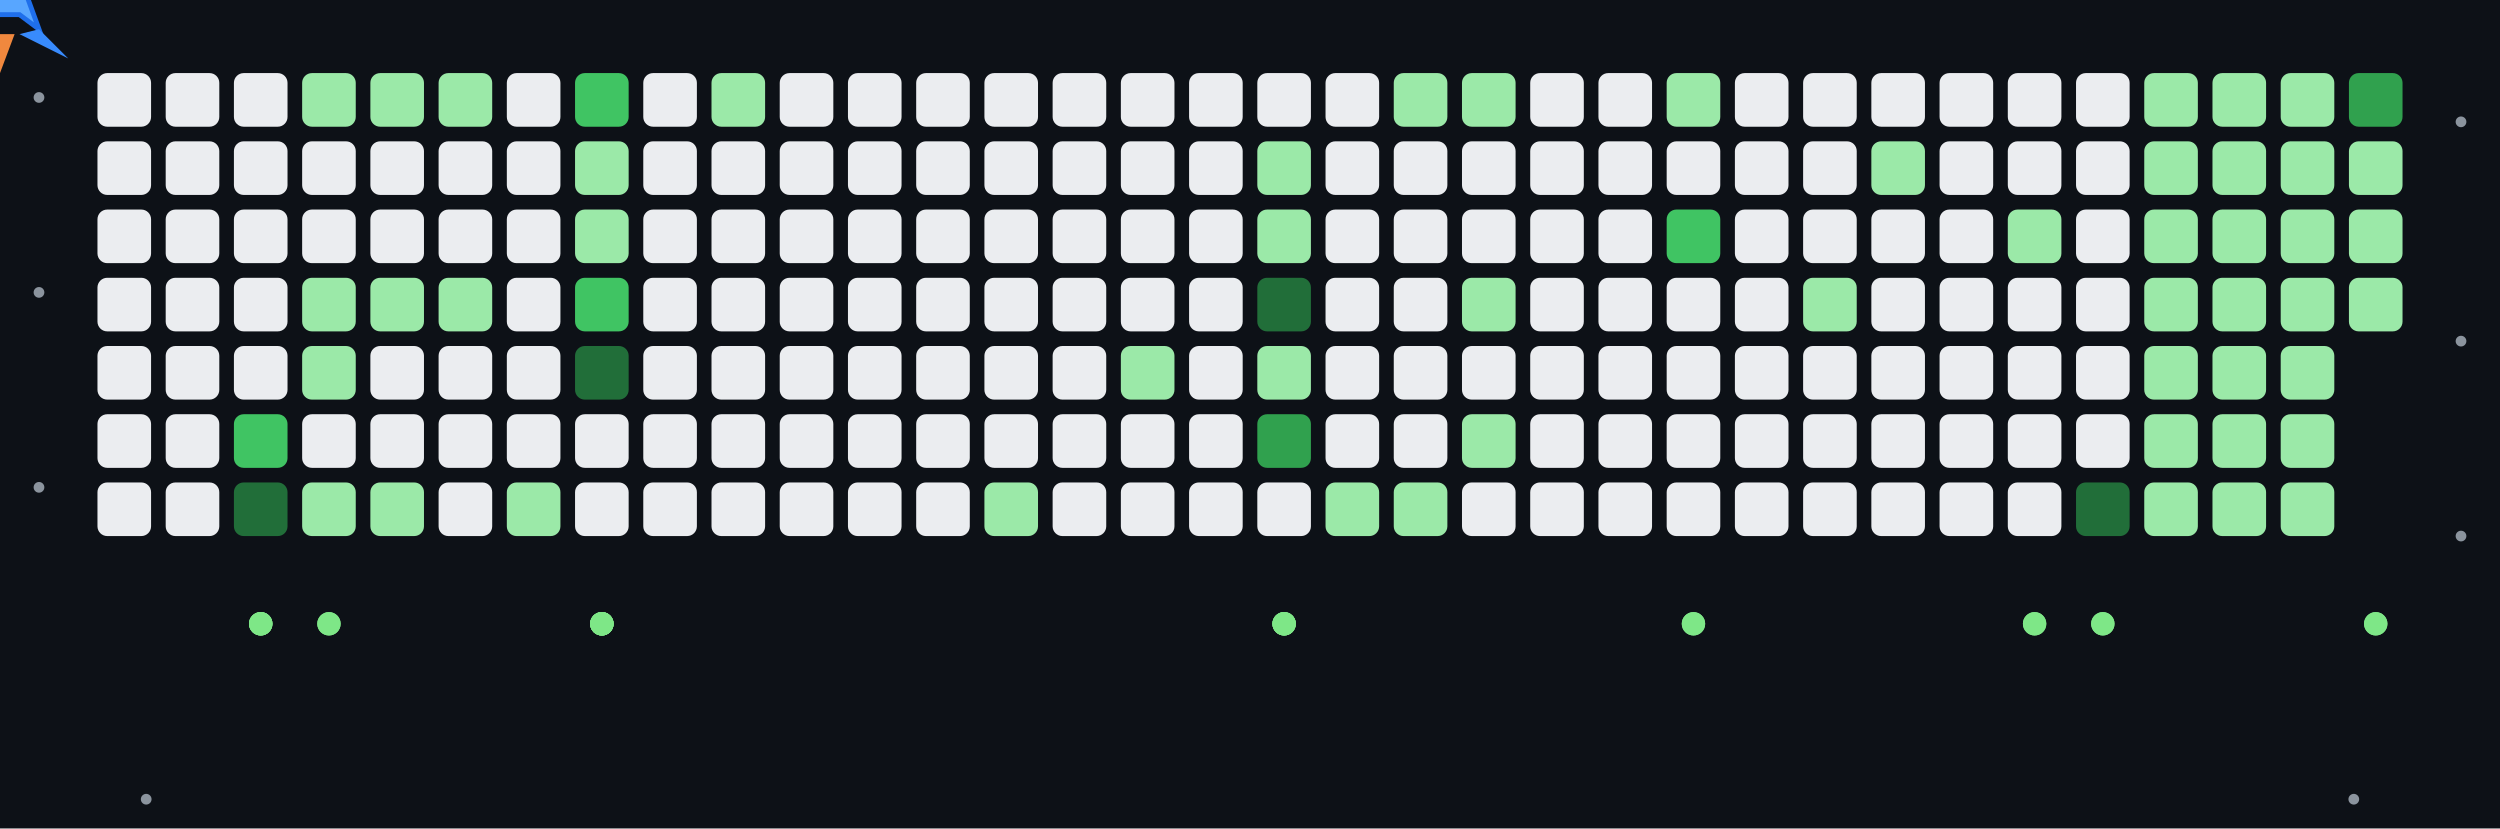
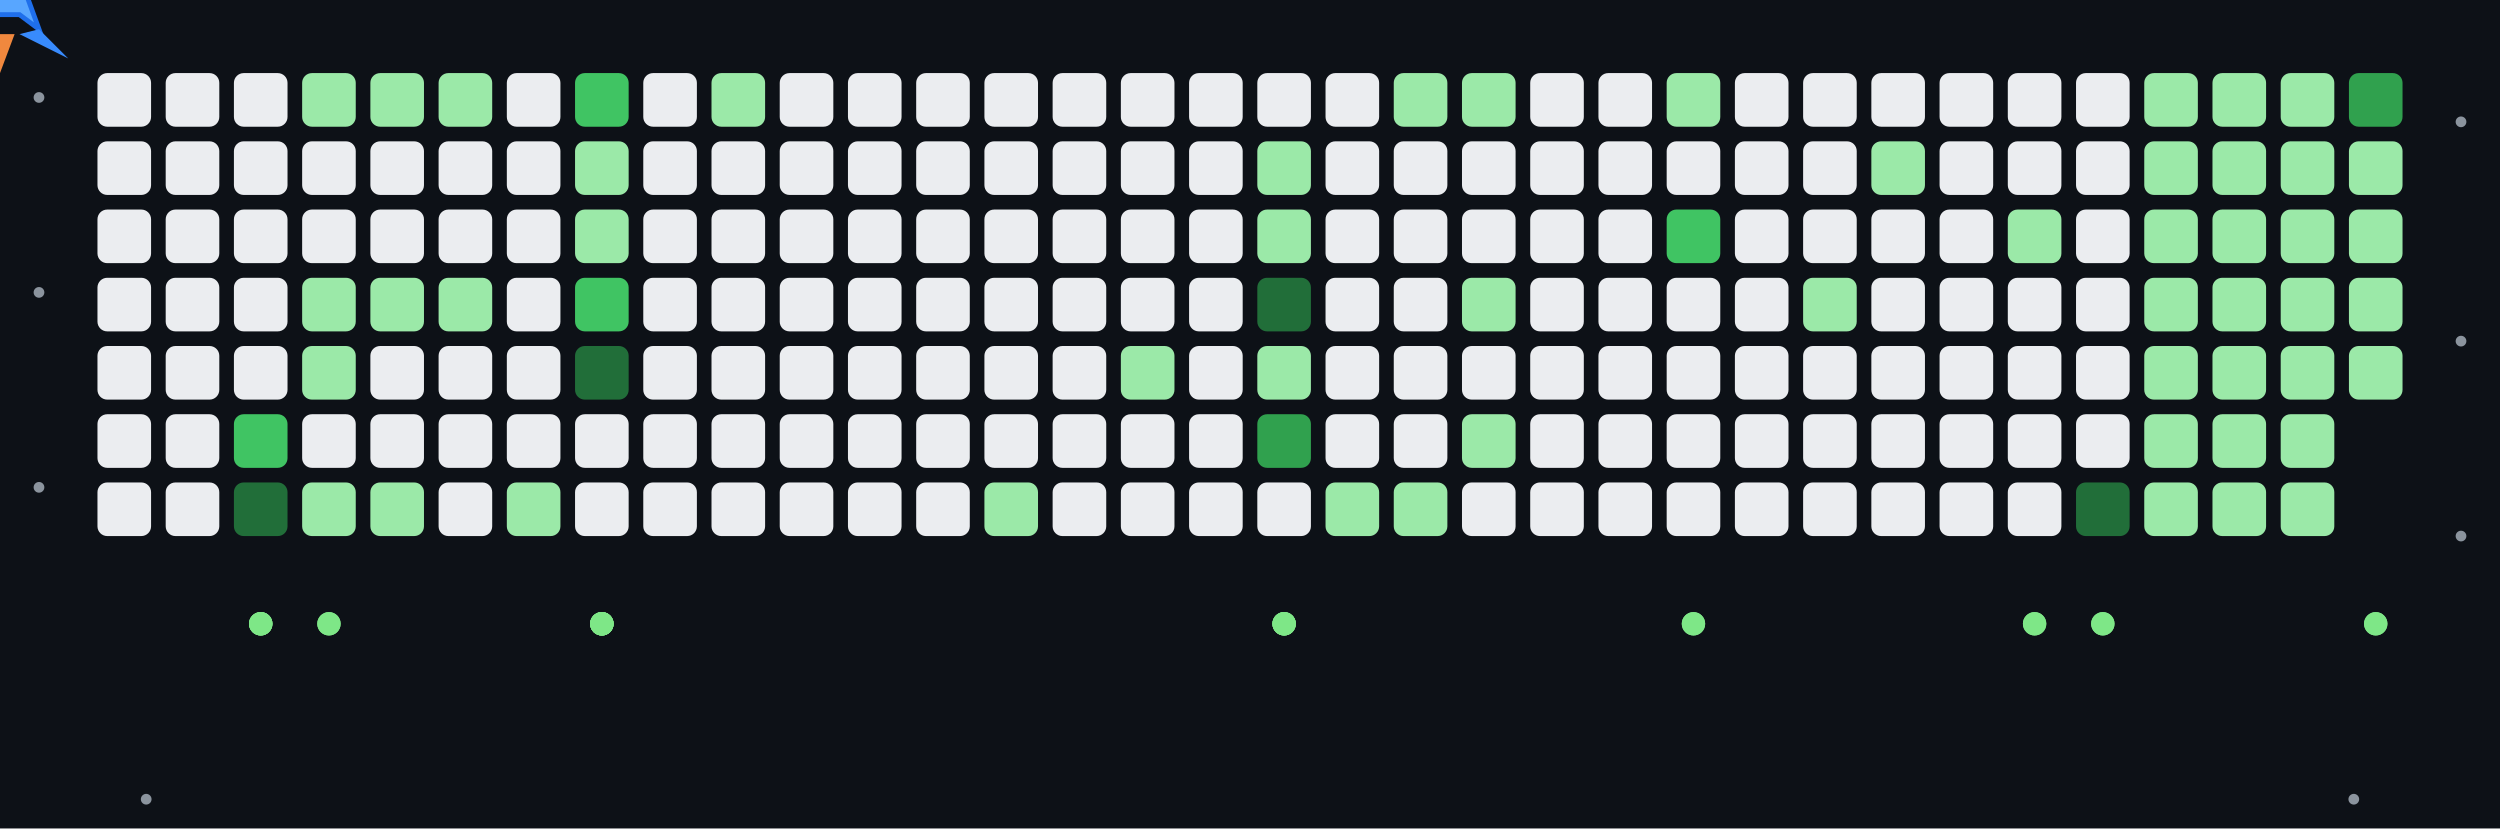
<svg xmlns="http://www.w3.org/2000/svg" viewBox="0 0 513 170">
  <rect x="0" y="0" width="513" height="170" fill="#0d1117" />
  <circle cx="8" cy="20" r="1.1" fill="#8b949e">
    <animate attributeName="opacity" values="0.2;1;0.2" dur="1.2s" repeatCount="indefinite" />
  </circle>
  <circle cx="8" cy="60" r="1.1" fill="#8b949e">
    <animate attributeName="opacity" values="0.2;1;0.2" dur="1.6s" repeatCount="indefinite" />
  </circle>
  <circle cx="8" cy="100" r="1.1" fill="#8b949e">
    <animate attributeName="opacity" values="0.2;1;0.2" dur="2s" repeatCount="indefinite" />
  </circle>
  <circle cx="505" cy="25" r="1.1" fill="#8b949e">
    <animate attributeName="opacity" values="0.2;1;0.2" dur="1.2s" repeatCount="indefinite" />
  </circle>
  <circle cx="505" cy="70" r="1.1" fill="#8b949e">
    <animate attributeName="opacity" values="0.2;1;0.2" dur="1.6s" repeatCount="indefinite" />
  </circle>
  <circle cx="505" cy="110" r="1.1" fill="#8b949e">
    <animate attributeName="opacity" values="0.2;1;0.2" dur="2s" repeatCount="indefinite" />
  </circle>
  <circle cx="30" cy="164" r="1.1" fill="#8b949e">
    <animate attributeName="opacity" values="0.2;1;0.2" dur="1.2s" repeatCount="indefinite" />
  </circle>
  <circle cx="483" cy="164" r="1.1" fill="#8b949e">
    <animate attributeName="opacity" values="0.2;1;0.2" dur="1.6s" repeatCount="indefinite" />
  </circle>
  <g id="grid">
    <rect x="20.00" y="15.00" width="11" height="11" rx="2" ry="2" fill="#ebedf0" />
    <rect x="20.00" y="29.00" width="11" height="11" rx="2" ry="2" fill="#ebedf0" />
    <rect x="20.00" y="43.00" width="11" height="11" rx="2" ry="2" fill="#ebedf0" />
    <rect x="20.00" y="57.00" width="11" height="11" rx="2" ry="2" fill="#ebedf0" />
    <rect x="20.00" y="71.00" width="11" height="11" rx="2" ry="2" fill="#ebedf0" />
    <rect x="20.00" y="85.00" width="11" height="11" rx="2" ry="2" fill="#ebedf0" />
    <rect x="20.00" y="99.00" width="11" height="11" rx="2" ry="2" fill="#ebedf0" />
    <rect x="34.00" y="15.00" width="11" height="11" rx="2" ry="2" fill="#ebedf0" />
    <rect x="34.00" y="29.00" width="11" height="11" rx="2" ry="2" fill="#ebedf0" />
    <rect x="34.00" y="43.00" width="11" height="11" rx="2" ry="2" fill="#ebedf0" />
    <rect x="34.00" y="57.00" width="11" height="11" rx="2" ry="2" fill="#ebedf0" />
    <rect x="34.00" y="71.00" width="11" height="11" rx="2" ry="2" fill="#ebedf0" />
    <rect x="34.00" y="85.00" width="11" height="11" rx="2" ry="2" fill="#ebedf0" />
    <rect x="34.00" y="99.00" width="11" height="11" rx="2" ry="2" fill="#ebedf0" />
    <rect x="48.00" y="15.00" width="11" height="11" rx="2" ry="2" fill="#ebedf0" />
    <rect x="48.00" y="29.00" width="11" height="11" rx="2" ry="2" fill="#ebedf0" />
    <rect x="48.00" y="43.00" width="11" height="11" rx="2" ry="2" fill="#ebedf0" />
    <rect x="48.00" y="57.00" width="11" height="11" rx="2" ry="2" fill="#ebedf0" />
    <rect x="48.00" y="71.00" width="11" height="11" rx="2" ry="2" fill="#ebedf0" />
    <rect x="48.00" y="85.00" width="11" height="11" rx="2" ry="2" fill="#40c463">
      <animate attributeName="fill" dur="20s" repeatCount="indefinite" keyTimes="0;0.048;0.054;0.952;0.958;1" values="#40c463;#40c463;#39d353;#40c463;#39d353;#40c463" />
    </rect>
    <rect x="48.00" y="99.00" width="11" height="11" rx="2" ry="2" fill="#216e39">
      <animate attributeName="fill" dur="20s" repeatCount="indefinite" keyTimes="0;0.048;0.054;0.952;0.958;1" values="#216e39;#216e39;#39d353;#216e39;#39d353;#216e39" />
    </rect>
    <rect x="62.00" y="15.00" width="11" height="11" rx="2" ry="2" fill="#9be9a8" />
    <rect x="62.00" y="29.00" width="11" height="11" rx="2" ry="2" fill="#ebedf0" />
    <rect x="62.00" y="43.00" width="11" height="11" rx="2" ry="2" fill="#ebedf0" />
    <rect x="62.00" y="57.00" width="11" height="11" rx="2" ry="2" fill="#9be9a8">
      <animate attributeName="fill" dur="20s" repeatCount="indefinite" keyTimes="0;0.062;0.068;0.938;0.944;1" values="#9be9a8;#9be9a8;#39d353;#9be9a8;#39d353;#9be9a8" />
    </rect>
    <rect x="62.00" y="71.00" width="11" height="11" rx="2" ry="2" fill="#9be9a8" />
    <rect x="62.00" y="85.00" width="11" height="11" rx="2" ry="2" fill="#ebedf0" />
    <rect x="62.00" y="99.00" width="11" height="11" rx="2" ry="2" fill="#9be9a8" />
    <rect x="76.00" y="15.00" width="11" height="11" rx="2" ry="2" fill="#9be9a8" />
    <rect x="76.00" y="29.00" width="11" height="11" rx="2" ry="2" fill="#ebedf0" />
    <rect x="76.00" y="43.00" width="11" height="11" rx="2" ry="2" fill="#ebedf0" />
    <rect x="76.00" y="57.00" width="11" height="11" rx="2" ry="2" fill="#9be9a8" />
    <rect x="76.00" y="71.00" width="11" height="11" rx="2" ry="2" fill="#ebedf0" />
    <rect x="76.00" y="85.00" width="11" height="11" rx="2" ry="2" fill="#ebedf0" />
    <rect x="76.00" y="99.00" width="11" height="11" rx="2" ry="2" fill="#9be9a8" />
    <rect x="90.00" y="15.00" width="11" height="11" rx="2" ry="2" fill="#9be9a8" />
    <rect x="90.00" y="29.00" width="11" height="11" rx="2" ry="2" fill="#ebedf0" />
    <rect x="90.00" y="43.00" width="11" height="11" rx="2" ry="2" fill="#ebedf0" />
    <rect x="90.00" y="57.00" width="11" height="11" rx="2" ry="2" fill="#9be9a8" />
    <rect x="90.00" y="71.00" width="11" height="11" rx="2" ry="2" fill="#ebedf0" />
    <rect x="90.00" y="85.00" width="11" height="11" rx="2" ry="2" fill="#ebedf0" />
    <rect x="90.00" y="99.00" width="11" height="11" rx="2" ry="2" fill="#ebedf0" />
    <rect x="104.00" y="15.00" width="11" height="11" rx="2" ry="2" fill="#ebedf0" />
    <rect x="104.00" y="29.00" width="11" height="11" rx="2" ry="2" fill="#ebedf0" />
    <rect x="104.00" y="43.00" width="11" height="11" rx="2" ry="2" fill="#ebedf0" />
    <rect x="104.00" y="57.00" width="11" height="11" rx="2" ry="2" fill="#ebedf0" />
    <rect x="104.00" y="71.00" width="11" height="11" rx="2" ry="2" fill="#ebedf0" />
    <rect x="104.00" y="85.00" width="11" height="11" rx="2" ry="2" fill="#ebedf0" />
    <rect x="104.00" y="99.00" width="11" height="11" rx="2" ry="2" fill="#9be9a8" />
    <rect x="118.00" y="15.00" width="11" height="11" rx="2" ry="2" fill="#40c463">
      <animate attributeName="fill" dur="20s" repeatCount="indefinite" keyTimes="0;0.118;0.124;0.882;0.888;1" values="#40c463;#40c463;#39d353;#40c463;#39d353;#40c463" />
    </rect>
    <rect x="118.00" y="29.00" width="11" height="11" rx="2" ry="2" fill="#9be9a8" />
    <rect x="118.00" y="43.00" width="11" height="11" rx="2" ry="2" fill="#9be9a8" />
    <rect x="118.00" y="57.00" width="11" height="11" rx="2" ry="2" fill="#40c463">
      <animate attributeName="fill" dur="20s" repeatCount="indefinite" keyTimes="0;0.118;0.124;0.882;0.888;1" values="#40c463;#40c463;#39d353;#40c463;#39d353;#40c463" />
    </rect>
    <rect x="118.00" y="71.00" width="11" height="11" rx="2" ry="2" fill="#216e39">
      <animate attributeName="fill" dur="20s" repeatCount="indefinite" keyTimes="0;0.118;0.124;0.882;0.888;1" values="#216e39;#216e39;#39d353;#216e39;#39d353;#216e39" />
    </rect>
    <rect x="118.00" y="85.00" width="11" height="11" rx="2" ry="2" fill="#ebedf0" />
    <rect x="118.00" y="99.00" width="11" height="11" rx="2" ry="2" fill="#ebedf0" />
    <rect x="132.00" y="15.00" width="11" height="11" rx="2" ry="2" fill="#ebedf0" />
    <rect x="132.00" y="29.00" width="11" height="11" rx="2" ry="2" fill="#ebedf0" />
    <rect x="132.00" y="43.00" width="11" height="11" rx="2" ry="2" fill="#ebedf0" />
    <rect x="132.00" y="57.00" width="11" height="11" rx="2" ry="2" fill="#ebedf0" />
    <rect x="132.00" y="71.00" width="11" height="11" rx="2" ry="2" fill="#ebedf0" />
    <rect x="132.00" y="85.00" width="11" height="11" rx="2" ry="2" fill="#ebedf0" />
    <rect x="132.00" y="99.00" width="11" height="11" rx="2" ry="2" fill="#ebedf0" />
    <rect x="146.00" y="15.00" width="11" height="11" rx="2" ry="2" fill="#9be9a8" />
    <rect x="146.00" y="29.00" width="11" height="11" rx="2" ry="2" fill="#ebedf0" />
    <rect x="146.00" y="43.00" width="11" height="11" rx="2" ry="2" fill="#ebedf0" />
    <rect x="146.00" y="57.00" width="11" height="11" rx="2" ry="2" fill="#ebedf0" />
    <rect x="146.00" y="71.00" width="11" height="11" rx="2" ry="2" fill="#ebedf0" />
    <rect x="146.00" y="85.00" width="11" height="11" rx="2" ry="2" fill="#ebedf0" />
    <rect x="146.00" y="99.00" width="11" height="11" rx="2" ry="2" fill="#ebedf0" />
    <rect x="160.00" y="15.00" width="11" height="11" rx="2" ry="2" fill="#ebedf0" />
    <rect x="160.00" y="29.00" width="11" height="11" rx="2" ry="2" fill="#ebedf0" />
    <rect x="160.00" y="43.00" width="11" height="11" rx="2" ry="2" fill="#ebedf0" />
    <rect x="160.00" y="57.00" width="11" height="11" rx="2" ry="2" fill="#ebedf0" />
    <rect x="160.00" y="71.00" width="11" height="11" rx="2" ry="2" fill="#ebedf0" />
    <rect x="160.00" y="85.00" width="11" height="11" rx="2" ry="2" fill="#ebedf0" />
    <rect x="160.00" y="99.00" width="11" height="11" rx="2" ry="2" fill="#ebedf0" />
    <rect x="174.00" y="15.00" width="11" height="11" rx="2" ry="2" fill="#ebedf0" />
    <rect x="174.00" y="29.00" width="11" height="11" rx="2" ry="2" fill="#ebedf0" />
    <rect x="174.00" y="43.00" width="11" height="11" rx="2" ry="2" fill="#ebedf0" />
    <rect x="174.00" y="57.00" width="11" height="11" rx="2" ry="2" fill="#ebedf0" />
    <rect x="174.00" y="71.00" width="11" height="11" rx="2" ry="2" fill="#ebedf0" />
    <rect x="174.00" y="85.00" width="11" height="11" rx="2" ry="2" fill="#ebedf0" />
    <rect x="174.00" y="99.00" width="11" height="11" rx="2" ry="2" fill="#ebedf0" />
    <rect x="188.00" y="15.00" width="11" height="11" rx="2" ry="2" fill="#ebedf0" />
    <rect x="188.00" y="29.00" width="11" height="11" rx="2" ry="2" fill="#ebedf0" />
    <rect x="188.00" y="43.00" width="11" height="11" rx="2" ry="2" fill="#ebedf0" />
    <rect x="188.00" y="57.00" width="11" height="11" rx="2" ry="2" fill="#ebedf0" />
    <rect x="188.00" y="71.00" width="11" height="11" rx="2" ry="2" fill="#ebedf0" />
    <rect x="188.00" y="85.00" width="11" height="11" rx="2" ry="2" fill="#ebedf0" />
    <rect x="188.00" y="99.00" width="11" height="11" rx="2" ry="2" fill="#ebedf0" />
    <rect x="202.00" y="15.00" width="11" height="11" rx="2" ry="2" fill="#ebedf0" />
    <rect x="202.00" y="29.00" width="11" height="11" rx="2" ry="2" fill="#ebedf0" />
    <rect x="202.00" y="43.00" width="11" height="11" rx="2" ry="2" fill="#ebedf0" />
    <rect x="202.00" y="57.00" width="11" height="11" rx="2" ry="2" fill="#ebedf0" />
    <rect x="202.00" y="71.00" width="11" height="11" rx="2" ry="2" fill="#ebedf0" />
    <rect x="202.00" y="85.00" width="11" height="11" rx="2" ry="2" fill="#ebedf0" />
    <rect x="202.00" y="99.00" width="11" height="11" rx="2" ry="2" fill="#9be9a8" />
    <rect x="216.00" y="15.00" width="11" height="11" rx="2" ry="2" fill="#ebedf0" />
    <rect x="216.00" y="29.00" width="11" height="11" rx="2" ry="2" fill="#ebedf0" />
    <rect x="216.00" y="43.00" width="11" height="11" rx="2" ry="2" fill="#ebedf0" />
    <rect x="216.00" y="57.00" width="11" height="11" rx="2" ry="2" fill="#ebedf0" />
    <rect x="216.00" y="71.00" width="11" height="11" rx="2" ry="2" fill="#ebedf0" />
    <rect x="216.00" y="85.00" width="11" height="11" rx="2" ry="2" fill="#ebedf0" />
    <rect x="216.00" y="99.00" width="11" height="11" rx="2" ry="2" fill="#ebedf0" />
    <rect x="230.00" y="15.00" width="11" height="11" rx="2" ry="2" fill="#ebedf0" />
    <rect x="230.00" y="29.00" width="11" height="11" rx="2" ry="2" fill="#ebedf0" />
    <rect x="230.00" y="43.00" width="11" height="11" rx="2" ry="2" fill="#ebedf0" />
    <rect x="230.00" y="57.00" width="11" height="11" rx="2" ry="2" fill="#ebedf0" />
    <rect x="230.00" y="71.00" width="11" height="11" rx="2" ry="2" fill="#9be9a8" />
    <rect x="230.00" y="85.00" width="11" height="11" rx="2" ry="2" fill="#ebedf0" />
    <rect x="230.00" y="99.00" width="11" height="11" rx="2" ry="2" fill="#ebedf0" />
    <rect x="244.00" y="15.00" width="11" height="11" rx="2" ry="2" fill="#ebedf0" />
    <rect x="244.00" y="29.00" width="11" height="11" rx="2" ry="2" fill="#ebedf0" />
    <rect x="244.00" y="43.00" width="11" height="11" rx="2" ry="2" fill="#ebedf0" />
    <rect x="244.00" y="57.00" width="11" height="11" rx="2" ry="2" fill="#ebedf0" />
    <rect x="244.00" y="71.00" width="11" height="11" rx="2" ry="2" fill="#ebedf0" />
    <rect x="244.00" y="85.00" width="11" height="11" rx="2" ry="2" fill="#ebedf0" />
    <rect x="244.00" y="99.00" width="11" height="11" rx="2" ry="2" fill="#ebedf0" />
    <rect x="258.00" y="15.00" width="11" height="11" rx="2" ry="2" fill="#ebedf0" />
    <rect x="258.00" y="29.00" width="11" height="11" rx="2" ry="2" fill="#9be9a8" />
    <rect x="258.00" y="43.00" width="11" height="11" rx="2" ry="2" fill="#9be9a8" />
    <rect x="258.00" y="57.00" width="11" height="11" rx="2" ry="2" fill="#216e39">
      <animate attributeName="fill" dur="20s" repeatCount="indefinite" keyTimes="0;0.257;0.263;0.743;0.749;1" values="#216e39;#216e39;#39d353;#216e39;#39d353;#216e39" />
    </rect>
    <rect x="258.00" y="71.00" width="11" height="11" rx="2" ry="2" fill="#9be9a8" />
    <rect x="258.00" y="85.00" width="11" height="11" rx="2" ry="2" fill="#30a14e">
      <animate attributeName="fill" dur="20s" repeatCount="indefinite" keyTimes="0;0.257;0.263;0.743;0.749;1" values="#30a14e;#30a14e;#39d353;#30a14e;#39d353;#30a14e" />
    </rect>
    <rect x="258.00" y="99.00" width="11" height="11" rx="2" ry="2" fill="#ebedf0" />
    <rect x="272.00" y="15.00" width="11" height="11" rx="2" ry="2" fill="#ebedf0" />
    <rect x="272.00" y="29.00" width="11" height="11" rx="2" ry="2" fill="#ebedf0" />
    <rect x="272.00" y="43.00" width="11" height="11" rx="2" ry="2" fill="#ebedf0" />
    <rect x="272.00" y="57.00" width="11" height="11" rx="2" ry="2" fill="#ebedf0" />
    <rect x="272.00" y="71.00" width="11" height="11" rx="2" ry="2" fill="#ebedf0" />
    <rect x="272.00" y="85.00" width="11" height="11" rx="2" ry="2" fill="#ebedf0" />
    <rect x="272.00" y="99.00" width="11" height="11" rx="2" ry="2" fill="#9be9a8" />
    <rect x="286.00" y="15.00" width="11" height="11" rx="2" ry="2" fill="#9be9a8" />
    <rect x="286.00" y="29.00" width="11" height="11" rx="2" ry="2" fill="#ebedf0" />
    <rect x="286.00" y="43.00" width="11" height="11" rx="2" ry="2" fill="#ebedf0" />
    <rect x="286.00" y="57.00" width="11" height="11" rx="2" ry="2" fill="#ebedf0" />
    <rect x="286.00" y="71.00" width="11" height="11" rx="2" ry="2" fill="#ebedf0" />
    <rect x="286.00" y="85.00" width="11" height="11" rx="2" ry="2" fill="#ebedf0" />
    <rect x="286.00" y="99.00" width="11" height="11" rx="2" ry="2" fill="#9be9a8" />
    <rect x="300.00" y="15.00" width="11" height="11" rx="2" ry="2" fill="#9be9a8" />
    <rect x="300.00" y="29.00" width="11" height="11" rx="2" ry="2" fill="#ebedf0" />
    <rect x="300.00" y="43.00" width="11" height="11" rx="2" ry="2" fill="#ebedf0" />
    <rect x="300.00" y="57.00" width="11" height="11" rx="2" ry="2" fill="#9be9a8" />
    <rect x="300.00" y="71.00" width="11" height="11" rx="2" ry="2" fill="#ebedf0" />
    <rect x="300.00" y="85.00" width="11" height="11" rx="2" ry="2" fill="#9be9a8" />
    <rect x="300.00" y="99.00" width="11" height="11" rx="2" ry="2" fill="#ebedf0" />
    <rect x="314.00" y="15.00" width="11" height="11" rx="2" ry="2" fill="#ebedf0" />
    <rect x="314.00" y="29.00" width="11" height="11" rx="2" ry="2" fill="#ebedf0" />
    <rect x="314.00" y="43.00" width="11" height="11" rx="2" ry="2" fill="#ebedf0" />
    <rect x="314.00" y="57.00" width="11" height="11" rx="2" ry="2" fill="#ebedf0" />
    <rect x="314.00" y="71.00" width="11" height="11" rx="2" ry="2" fill="#ebedf0" />
    <rect x="314.00" y="85.00" width="11" height="11" rx="2" ry="2" fill="#ebedf0" />
    <rect x="314.00" y="99.00" width="11" height="11" rx="2" ry="2" fill="#ebedf0" />
    <rect x="328.00" y="15.00" width="11" height="11" rx="2" ry="2" fill="#ebedf0" />
    <rect x="328.00" y="29.00" width="11" height="11" rx="2" ry="2" fill="#ebedf0" />
    <rect x="328.00" y="43.00" width="11" height="11" rx="2" ry="2" fill="#ebedf0" />
    <rect x="328.00" y="57.00" width="11" height="11" rx="2" ry="2" fill="#ebedf0" />
    <rect x="328.00" y="71.00" width="11" height="11" rx="2" ry="2" fill="#ebedf0" />
    <rect x="328.00" y="85.00" width="11" height="11" rx="2" ry="2" fill="#ebedf0" />
    <rect x="328.00" y="99.00" width="11" height="11" rx="2" ry="2" fill="#ebedf0" />
    <rect x="342.00" y="15.00" width="11" height="11" rx="2" ry="2" fill="#9be9a8" />
    <rect x="342.00" y="29.00" width="11" height="11" rx="2" ry="2" fill="#ebedf0" />
    <rect x="342.00" y="43.00" width="11" height="11" rx="2" ry="2" fill="#40c463">
      <animate attributeName="fill" dur="20s" repeatCount="indefinite" keyTimes="0;0.341;0.347;0.659;0.665;1" values="#40c463;#40c463;#39d353;#40c463;#39d353;#40c463" />
    </rect>
    <rect x="342.00" y="57.00" width="11" height="11" rx="2" ry="2" fill="#ebedf0" />
    <rect x="342.00" y="71.00" width="11" height="11" rx="2" ry="2" fill="#ebedf0" />
    <rect x="342.00" y="85.00" width="11" height="11" rx="2" ry="2" fill="#ebedf0" />
    <rect x="342.00" y="99.00" width="11" height="11" rx="2" ry="2" fill="#ebedf0" />
    <rect x="356.00" y="15.00" width="11" height="11" rx="2" ry="2" fill="#ebedf0" />
    <rect x="356.00" y="29.00" width="11" height="11" rx="2" ry="2" fill="#ebedf0" />
    <rect x="356.00" y="43.00" width="11" height="11" rx="2" ry="2" fill="#ebedf0" />
    <rect x="356.00" y="57.00" width="11" height="11" rx="2" ry="2" fill="#ebedf0" />
    <rect x="356.00" y="71.00" width="11" height="11" rx="2" ry="2" fill="#ebedf0" />
    <rect x="356.00" y="85.00" width="11" height="11" rx="2" ry="2" fill="#ebedf0" />
    <rect x="356.00" y="99.00" width="11" height="11" rx="2" ry="2" fill="#ebedf0" />
    <rect x="370.00" y="15.00" width="11" height="11" rx="2" ry="2" fill="#ebedf0" />
    <rect x="370.00" y="29.00" width="11" height="11" rx="2" ry="2" fill="#ebedf0" />
    <rect x="370.00" y="43.00" width="11" height="11" rx="2" ry="2" fill="#ebedf0" />
    <rect x="370.00" y="57.00" width="11" height="11" rx="2" ry="2" fill="#9be9a8" />
    <rect x="370.00" y="71.00" width="11" height="11" rx="2" ry="2" fill="#ebedf0" />
    <rect x="370.00" y="85.00" width="11" height="11" rx="2" ry="2" fill="#ebedf0" />
    <rect x="370.00" y="99.00" width="11" height="11" rx="2" ry="2" fill="#ebedf0" />
    <rect x="384.00" y="15.00" width="11" height="11" rx="2" ry="2" fill="#ebedf0" />
    <rect x="384.00" y="29.00" width="11" height="11" rx="2" ry="2" fill="#9be9a8" />
    <rect x="384.00" y="43.00" width="11" height="11" rx="2" ry="2" fill="#ebedf0" />
    <rect x="384.00" y="57.00" width="11" height="11" rx="2" ry="2" fill="#ebedf0" />
    <rect x="384.00" y="71.00" width="11" height="11" rx="2" ry="2" fill="#ebedf0" />
    <rect x="384.00" y="85.00" width="11" height="11" rx="2" ry="2" fill="#ebedf0" />
    <rect x="384.00" y="99.00" width="11" height="11" rx="2" ry="2" fill="#ebedf0" />
    <rect x="398.00" y="15.00" width="11" height="11" rx="2" ry="2" fill="#ebedf0" />
    <rect x="398.00" y="29.00" width="11" height="11" rx="2" ry="2" fill="#ebedf0" />
    <rect x="398.00" y="43.00" width="11" height="11" rx="2" ry="2" fill="#ebedf0" />
    <rect x="398.00" y="57.00" width="11" height="11" rx="2" ry="2" fill="#ebedf0" />
    <rect x="398.00" y="71.00" width="11" height="11" rx="2" ry="2" fill="#ebedf0" />
    <rect x="398.00" y="85.00" width="11" height="11" rx="2" ry="2" fill="#ebedf0" />
    <rect x="398.00" y="99.00" width="11" height="11" rx="2" ry="2" fill="#ebedf0" />
    <rect x="412.00" y="15.00" width="11" height="11" rx="2" ry="2" fill="#ebedf0" />
    <rect x="412.00" y="29.00" width="11" height="11" rx="2" ry="2" fill="#ebedf0" />
    <rect x="412.00" y="43.00" width="11" height="11" rx="2" ry="2" fill="#9be9a8">
      <animate attributeName="fill" dur="20s" repeatCount="indefinite" keyTimes="0;0.41;0.416;0.59;0.596;1" values="#9be9a8;#9be9a8;#39d353;#9be9a8;#39d353;#9be9a8" />
    </rect>
    <rect x="412.00" y="57.00" width="11" height="11" rx="2" ry="2" fill="#ebedf0" />
    <rect x="412.00" y="71.00" width="11" height="11" rx="2" ry="2" fill="#ebedf0" />
    <rect x="412.00" y="85.00" width="11" height="11" rx="2" ry="2" fill="#ebedf0" />
    <rect x="412.00" y="99.00" width="11" height="11" rx="2" ry="2" fill="#ebedf0" />
    <rect x="426.00" y="15.00" width="11" height="11" rx="2" ry="2" fill="#ebedf0" />
    <rect x="426.00" y="29.00" width="11" height="11" rx="2" ry="2" fill="#ebedf0" />
    <rect x="426.00" y="43.00" width="11" height="11" rx="2" ry="2" fill="#ebedf0" />
    <rect x="426.00" y="57.00" width="11" height="11" rx="2" ry="2" fill="#ebedf0" />
    <rect x="426.00" y="71.00" width="11" height="11" rx="2" ry="2" fill="#ebedf0" />
    <rect x="426.00" y="85.00" width="11" height="11" rx="2" ry="2" fill="#ebedf0" />
    <rect x="426.00" y="99.00" width="11" height="11" rx="2" ry="2" fill="#216e39">
      <animate attributeName="fill" dur="20s" repeatCount="indefinite" keyTimes="0;0.424;0.43;0.576;0.582;1" values="#216e39;#216e39;#39d353;#216e39;#39d353;#216e39" />
    </rect>
    <rect x="440.00" y="15.00" width="11" height="11" rx="2" ry="2" fill="#9be9a8" />
    <rect x="440.00" y="29.00" width="11" height="11" rx="2" ry="2" fill="#9be9a8" />
    <rect x="440.00" y="43.00" width="11" height="11" rx="2" ry="2" fill="#9be9a8" />
    <rect x="440.00" y="57.00" width="11" height="11" rx="2" ry="2" fill="#9be9a8" />
    <rect x="440.00" y="71.00" width="11" height="11" rx="2" ry="2" fill="#9be9a8" />
    <rect x="440.00" y="85.00" width="11" height="11" rx="2" ry="2" fill="#9be9a8" />
    <rect x="440.00" y="99.00" width="11" height="11" rx="2" ry="2" fill="#9be9a8" />
    <rect x="454.00" y="15.00" width="11" height="11" rx="2" ry="2" fill="#9be9a8" />
    <rect x="454.00" y="29.00" width="11" height="11" rx="2" ry="2" fill="#9be9a8" />
    <rect x="454.00" y="43.00" width="11" height="11" rx="2" ry="2" fill="#9be9a8" />
    <rect x="454.00" y="57.00" width="11" height="11" rx="2" ry="2" fill="#9be9a8" />
    <rect x="454.00" y="71.00" width="11" height="11" rx="2" ry="2" fill="#9be9a8" />
    <rect x="454.00" y="85.00" width="11" height="11" rx="2" ry="2" fill="#9be9a8" />
    <rect x="454.00" y="99.00" width="11" height="11" rx="2" ry="2" fill="#9be9a8" />
    <rect x="468.00" y="15.00" width="11" height="11" rx="2" ry="2" fill="#9be9a8" />
    <rect x="468.00" y="29.00" width="11" height="11" rx="2" ry="2" fill="#9be9a8" />
    <rect x="468.00" y="43.00" width="11" height="11" rx="2" ry="2" fill="#9be9a8" />
    <rect x="468.00" y="57.00" width="11" height="11" rx="2" ry="2" fill="#9be9a8" />
    <rect x="468.00" y="71.00" width="11" height="11" rx="2" ry="2" fill="#9be9a8" />
    <rect x="468.00" y="85.00" width="11" height="11" rx="2" ry="2" fill="#9be9a8" />
    <rect x="468.00" y="99.00" width="11" height="11" rx="2" ry="2" fill="#9be9a8" />
    <rect x="482.00" y="15.00" width="11" height="11" rx="2" ry="2" fill="#30a14e">
      <animate attributeName="fill" dur="20s" repeatCount="indefinite" keyTimes="0;0.48;0.486;0.52;0.526;1" values="#30a14e;#30a14e;#39d353;#30a14e;#39d353;#30a14e" />
    </rect>
    <rect x="482.00" y="29.00" width="11" height="11" rx="2" ry="2" fill="#9be9a8" />
    <rect x="482.00" y="43.00" width="11" height="11" rx="2" ry="2" fill="#9be9a8" />
    <rect x="482.00" y="57.00" width="11" height="11" rx="2" ry="2" fill="#9be9a8" />
+     <rect x="482.00" y="71.00" width="11" height="11" rx="2" ry="2" fill="#9be9a8" />
  </g>
  <g id="bullets">
    <circle cx="53.5" cy="128" r="2.4" fill="#7ee787">
      <animate attributeName="cy" dur="20s" repeatCount="indefinite" keyTimes="0;0.03;0.048;1" values="128;128;90.5;90.5" />
      <animate attributeName="opacity" dur="20s" repeatCount="indefinite" keyTimes="0;0.03;0.048;0.054;1" values="0;1;1;0;0" />
    </circle>
    <circle cx="53.5" cy="128" r="2.4" fill="#7ee787">
      <animate attributeName="cy" dur="20s" repeatCount="indefinite" keyTimes="0;0.03;0.048;1" values="128;128;104.5;104.5" />
      <animate attributeName="opacity" dur="20s" repeatCount="indefinite" keyTimes="0;0.03;0.048;0.054;1" values="0;1;1;0;0" />
    </circle>
    <circle cx="67.5" cy="128" r="2.4" fill="#7ee787">
      <animate attributeName="cy" dur="20s" repeatCount="indefinite" keyTimes="0;0.044;0.062;1" values="128;128;62.5;62.5" />
      <animate attributeName="opacity" dur="20s" repeatCount="indefinite" keyTimes="0;0.044;0.062;0.068;1" values="0;1;1;0;0" />
    </circle>
    <circle cx="123.5" cy="128" r="2.4" fill="#7ee787">
      <animate attributeName="cy" dur="20s" repeatCount="indefinite" keyTimes="0;0.1;0.118;1" values="128;128;20.5;20.5" />
      <animate attributeName="opacity" dur="20s" repeatCount="indefinite" keyTimes="0;0.1;0.118;0.124;1" values="0;1;1;0;0" />
    </circle>
    <circle cx="123.5" cy="128" r="2.4" fill="#7ee787">
      <animate attributeName="cy" dur="20s" repeatCount="indefinite" keyTimes="0;0.1;0.118;1" values="128;128;62.5;62.5" />
      <animate attributeName="opacity" dur="20s" repeatCount="indefinite" keyTimes="0;0.1;0.118;0.124;1" values="0;1;1;0;0" />
    </circle>
    <circle cx="123.5" cy="128" r="2.4" fill="#7ee787">
      <animate attributeName="cy" dur="20s" repeatCount="indefinite" keyTimes="0;0.1;0.118;1" values="128;128;76.5;76.5" />
      <animate attributeName="opacity" dur="20s" repeatCount="indefinite" keyTimes="0;0.1;0.118;0.124;1" values="0;1;1;0;0" />
    </circle>
    <circle cx="263.5" cy="128" r="2.4" fill="#7ee787">
      <animate attributeName="cy" dur="20s" repeatCount="indefinite" keyTimes="0;0.239;0.257;1" values="128;128;62.5;62.5" />
      <animate attributeName="opacity" dur="20s" repeatCount="indefinite" keyTimes="0;0.239;0.257;0.263;1" values="0;1;1;0;0" />
    </circle>
    <circle cx="263.5" cy="128" r="2.4" fill="#7ee787">
      <animate attributeName="cy" dur="20s" repeatCount="indefinite" keyTimes="0;0.239;0.257;1" values="128;128;90.5;90.5" />
      <animate attributeName="opacity" dur="20s" repeatCount="indefinite" keyTimes="0;0.239;0.257;0.263;1" values="0;1;1;0;0" />
    </circle>
    <circle cx="347.5" cy="128" r="2.4" fill="#7ee787">
      <animate attributeName="cy" dur="20s" repeatCount="indefinite" keyTimes="0;0.323;0.341;1" values="128;128;48.5;48.5" />
      <animate attributeName="opacity" dur="20s" repeatCount="indefinite" keyTimes="0;0.323;0.341;0.347;1" values="0;1;1;0;0" />
    </circle>
    <circle cx="417.5" cy="128" r="2.4" fill="#7ee787">
      <animate attributeName="cy" dur="20s" repeatCount="indefinite" keyTimes="0;0.392;0.41;1" values="128;128;48.5;48.5" />
      <animate attributeName="opacity" dur="20s" repeatCount="indefinite" keyTimes="0;0.392;0.41;0.416;1" values="0;1;1;0;0" />
    </circle>
    <circle cx="431.5" cy="128" r="2.4" fill="#7ee787">
      <animate attributeName="cy" dur="20s" repeatCount="indefinite" keyTimes="0;0.406;0.424;1" values="128;128;104.5;104.5" />
      <animate attributeName="opacity" dur="20s" repeatCount="indefinite" keyTimes="0;0.406;0.424;0.43;1" values="0;1;1;0;0" />
    </circle>
    <circle cx="487.5" cy="128" r="2.4" fill="#7ee787">
      <animate attributeName="cy" dur="20s" repeatCount="indefinite" keyTimes="0;0.462;0.48;1" values="128;128;20.5;20.5" />
      <animate attributeName="opacity" dur="20s" repeatCount="indefinite" keyTimes="0;0.462;0.48;0.486;1" values="0;1;1;0;0" />
    </circle>
    <circle cx="487.5" cy="128" r="2.4" fill="#7ee787">
      <animate attributeName="cy" dur="20s" repeatCount="indefinite" keyTimes="0;0.502;0.52;1" values="128;128;20.5;20.5" />
      <animate attributeName="opacity" dur="20s" repeatCount="indefinite" keyTimes="0;0.502;0.52;0.526;1" values="0;1;1;0;0" />
    </circle>
    <circle cx="431.5" cy="128" r="2.4" fill="#7ee787">
      <animate attributeName="cy" dur="20s" repeatCount="indefinite" keyTimes="0;0.558;0.576;1" values="128;128;104.5;104.5" />
      <animate attributeName="opacity" dur="20s" repeatCount="indefinite" keyTimes="0;0.558;0.576;0.582;1" values="0;1;1;0;0" />
    </circle>
    <circle cx="417.5" cy="128" r="2.4" fill="#7ee787">
      <animate attributeName="cy" dur="20s" repeatCount="indefinite" keyTimes="0;0.572;0.59;1" values="128;128;48.5;48.5" />
      <animate attributeName="opacity" dur="20s" repeatCount="indefinite" keyTimes="0;0.572;0.59;0.596;1" values="0;1;1;0;0" />
    </circle>
    <circle cx="347.5" cy="128" r="2.4" fill="#7ee787">
      <animate attributeName="cy" dur="20s" repeatCount="indefinite" keyTimes="0;0.641;0.659;1" values="128;128;48.5;48.5" />
      <animate attributeName="opacity" dur="20s" repeatCount="indefinite" keyTimes="0;0.641;0.659;0.665;1" values="0;1;1;0;0" />
    </circle>
    <circle cx="263.5" cy="128" r="2.4" fill="#7ee787">
      <animate attributeName="cy" dur="20s" repeatCount="indefinite" keyTimes="0;0.725;0.743;1" values="128;128;90.5;90.5" />
      <animate attributeName="opacity" dur="20s" repeatCount="indefinite" keyTimes="0;0.725;0.743;0.749;1" values="0;1;1;0;0" />
    </circle>
    <circle cx="263.5" cy="128" r="2.4" fill="#7ee787">
      <animate attributeName="cy" dur="20s" repeatCount="indefinite" keyTimes="0;0.725;0.743;1" values="128;128;62.5;62.5" />
      <animate attributeName="opacity" dur="20s" repeatCount="indefinite" keyTimes="0;0.725;0.743;0.749;1" values="0;1;1;0;0" />
    </circle>
    <circle cx="123.5" cy="128" r="2.4" fill="#7ee787">
      <animate attributeName="cy" dur="20s" repeatCount="indefinite" keyTimes="0;0.864;0.882;1" values="128;128;76.5;76.5" />
      <animate attributeName="opacity" dur="20s" repeatCount="indefinite" keyTimes="0;0.864;0.882;0.888;1" values="0;1;1;0;0" />
    </circle>
    <circle cx="123.5" cy="128" r="2.4" fill="#7ee787">
      <animate attributeName="cy" dur="20s" repeatCount="indefinite" keyTimes="0;0.864;0.882;1" values="128;128;62.5;62.5" />
      <animate attributeName="opacity" dur="20s" repeatCount="indefinite" keyTimes="0;0.864;0.882;0.888;1" values="0;1;1;0;0" />
    </circle>
    <circle cx="123.5" cy="128" r="2.4" fill="#7ee787">
      <animate attributeName="cy" dur="20s" repeatCount="indefinite" keyTimes="0;0.864;0.882;1" values="128;128;20.5;20.5" />
      <animate attributeName="opacity" dur="20s" repeatCount="indefinite" keyTimes="0;0.864;0.882;0.888;1" values="0;1;1;0;0" />
    </circle>
    <circle cx="67.5" cy="128" r="2.4" fill="#7ee787">
      <animate attributeName="cy" dur="20s" repeatCount="indefinite" keyTimes="0;0.92;0.938;1" values="128;128;62.5;62.5" />
      <animate attributeName="opacity" dur="20s" repeatCount="indefinite" keyTimes="0;0.92;0.938;0.944;1" values="0;1;1;0;0" />
    </circle>
    <circle cx="53.5" cy="128" r="2.4" fill="#7ee787">
      <animate attributeName="cy" dur="20s" repeatCount="indefinite" keyTimes="0;0.934;0.952;1" values="128;128;104.5;104.5" />
      <animate attributeName="opacity" dur="20s" repeatCount="indefinite" keyTimes="0;0.934;0.952;0.958;1" values="0;1;1;0;0" />
    </circle>
    <circle cx="53.5" cy="128" r="2.4" fill="#7ee787">
      <animate attributeName="cy" dur="20s" repeatCount="indefinite" keyTimes="0;0.934;0.952;1" values="128;128;90.5;90.5" />
      <animate attributeName="opacity" dur="20s" repeatCount="indefinite" keyTimes="0;0.934;0.952;0.958;1" values="0;1;1;0;0" />
    </circle>
  </g>
  <g id="blasts">
    <circle cx="53.5" cy="90.5" r="0" fill="none" stroke="#56d364" stroke-width="1.6" opacity="0">
      <animate attributeName="r" dur="20s" repeatCount="indefinite" keyTimes="0;0.048;0.066;1" values="0;1;9;9" />
      <animate attributeName="opacity" dur="20s" repeatCount="indefinite" keyTimes="0;0.048;0.066;1" values="0;1;1;0" />
    </circle>
    <circle cx="53.5" cy="104.5" r="0" fill="none" stroke="#56d364" stroke-width="1.6" opacity="0">
      <animate attributeName="r" dur="20s" repeatCount="indefinite" keyTimes="0;0.048;0.066;1" values="0;1;9;9" />
      <animate attributeName="opacity" dur="20s" repeatCount="indefinite" keyTimes="0;0.048;0.066;1" values="0;1;1;0" />
    </circle>
    <circle cx="67.5" cy="62.5" r="0" fill="none" stroke="#56d364" stroke-width="1.6" opacity="0">
      <animate attributeName="r" dur="20s" repeatCount="indefinite" keyTimes="0;0.062;0.08;1" values="0;1;9;9" />
      <animate attributeName="opacity" dur="20s" repeatCount="indefinite" keyTimes="0;0.062;0.08;1" values="0;1;1;0" />
    </circle>
    <circle cx="123.5" cy="20.5" r="0" fill="none" stroke="#56d364" stroke-width="1.6" opacity="0">
      <animate attributeName="r" dur="20s" repeatCount="indefinite" keyTimes="0;0.118;0.136;1" values="0;1;9;9" />
      <animate attributeName="opacity" dur="20s" repeatCount="indefinite" keyTimes="0;0.118;0.136;1" values="0;1;1;0" />
    </circle>
    <circle cx="123.5" cy="62.5" r="0" fill="none" stroke="#56d364" stroke-width="1.6" opacity="0">
      <animate attributeName="r" dur="20s" repeatCount="indefinite" keyTimes="0;0.118;0.136;1" values="0;1;9;9" />
      <animate attributeName="opacity" dur="20s" repeatCount="indefinite" keyTimes="0;0.118;0.136;1" values="0;1;1;0" />
    </circle>
    <circle cx="123.5" cy="76.5" r="0" fill="none" stroke="#56d364" stroke-width="1.6" opacity="0">
      <animate attributeName="r" dur="20s" repeatCount="indefinite" keyTimes="0;0.118;0.136;1" values="0;1;9;9" />
      <animate attributeName="opacity" dur="20s" repeatCount="indefinite" keyTimes="0;0.118;0.136;1" values="0;1;1;0" />
    </circle>
    <circle cx="263.5" cy="62.5" r="0" fill="none" stroke="#56d364" stroke-width="1.6" opacity="0">
      <animate attributeName="r" dur="20s" repeatCount="indefinite" keyTimes="0;0.257;0.275;1" values="0;1;9;9" />
      <animate attributeName="opacity" dur="20s" repeatCount="indefinite" keyTimes="0;0.257;0.275;1" values="0;1;1;0" />
    </circle>
    <circle cx="263.5" cy="90.5" r="0" fill="none" stroke="#56d364" stroke-width="1.6" opacity="0">
      <animate attributeName="r" dur="20s" repeatCount="indefinite" keyTimes="0;0.257;0.275;1" values="0;1;9;9" />
      <animate attributeName="opacity" dur="20s" repeatCount="indefinite" keyTimes="0;0.257;0.275;1" values="0;1;1;0" />
    </circle>
    <circle cx="347.5" cy="48.5" r="0" fill="none" stroke="#56d364" stroke-width="1.6" opacity="0">
      <animate attributeName="r" dur="20s" repeatCount="indefinite" keyTimes="0;0.341;0.359;1" values="0;1;9;9" />
      <animate attributeName="opacity" dur="20s" repeatCount="indefinite" keyTimes="0;0.341;0.359;1" values="0;1;1;0" />
    </circle>
    <circle cx="417.5" cy="48.5" r="0" fill="none" stroke="#56d364" stroke-width="1.6" opacity="0">
      <animate attributeName="r" dur="20s" repeatCount="indefinite" keyTimes="0;0.41;0.428;1" values="0;1;9;9" />
      <animate attributeName="opacity" dur="20s" repeatCount="indefinite" keyTimes="0;0.41;0.428;1" values="0;1;1;0" />
    </circle>
    <circle cx="431.5" cy="104.5" r="0" fill="none" stroke="#56d364" stroke-width="1.6" opacity="0">
      <animate attributeName="r" dur="20s" repeatCount="indefinite" keyTimes="0;0.424;0.442;1" values="0;1;9;9" />
      <animate attributeName="opacity" dur="20s" repeatCount="indefinite" keyTimes="0;0.424;0.442;1" values="0;1;1;0" />
    </circle>
    <circle cx="487.5" cy="20.5" r="0" fill="none" stroke="#56d364" stroke-width="1.6" opacity="0">
      <animate attributeName="r" dur="20s" repeatCount="indefinite" keyTimes="0;0.48;0.498;1" values="0;1;9;9" />
      <animate attributeName="opacity" dur="20s" repeatCount="indefinite" keyTimes="0;0.48;0.498;1" values="0;1;1;0" />
    </circle>
    <circle cx="487.5" cy="20.5" r="0" fill="none" stroke="#56d364" stroke-width="1.6" opacity="0">
      <animate attributeName="r" dur="20s" repeatCount="indefinite" keyTimes="0;0.52;0.538;1" values="0;1;9;9" />
      <animate attributeName="opacity" dur="20s" repeatCount="indefinite" keyTimes="0;0.52;0.538;1" values="0;1;1;0" />
    </circle>
    <circle cx="431.5" cy="104.5" r="0" fill="none" stroke="#56d364" stroke-width="1.6" opacity="0">
      <animate attributeName="r" dur="20s" repeatCount="indefinite" keyTimes="0;0.576;0.594;1" values="0;1;9;9" />
      <animate attributeName="opacity" dur="20s" repeatCount="indefinite" keyTimes="0;0.576;0.594;1" values="0;1;1;0" />
    </circle>
    <circle cx="417.5" cy="48.5" r="0" fill="none" stroke="#56d364" stroke-width="1.6" opacity="0">
      <animate attributeName="r" dur="20s" repeatCount="indefinite" keyTimes="0;0.59;0.608;1" values="0;1;9;9" />
      <animate attributeName="opacity" dur="20s" repeatCount="indefinite" keyTimes="0;0.59;0.608;1" values="0;1;1;0" />
    </circle>
    <circle cx="347.5" cy="48.5" r="0" fill="none" stroke="#56d364" stroke-width="1.6" opacity="0">
      <animate attributeName="r" dur="20s" repeatCount="indefinite" keyTimes="0;0.659;0.677;1" values="0;1;9;9" />
      <animate attributeName="opacity" dur="20s" repeatCount="indefinite" keyTimes="0;0.659;0.677;1" values="0;1;1;0" />
    </circle>
    <circle cx="263.5" cy="90.5" r="0" fill="none" stroke="#56d364" stroke-width="1.6" opacity="0">
      <animate attributeName="r" dur="20s" repeatCount="indefinite" keyTimes="0;0.743;0.761;1" values="0;1;9;9" />
      <animate attributeName="opacity" dur="20s" repeatCount="indefinite" keyTimes="0;0.743;0.761;1" values="0;1;1;0" />
    </circle>
    <circle cx="263.5" cy="62.5" r="0" fill="none" stroke="#56d364" stroke-width="1.6" opacity="0">
      <animate attributeName="r" dur="20s" repeatCount="indefinite" keyTimes="0;0.743;0.761;1" values="0;1;9;9" />
      <animate attributeName="opacity" dur="20s" repeatCount="indefinite" keyTimes="0;0.743;0.761;1" values="0;1;1;0" />
    </circle>
    <circle cx="123.5" cy="76.5" r="0" fill="none" stroke="#56d364" stroke-width="1.6" opacity="0">
      <animate attributeName="r" dur="20s" repeatCount="indefinite" keyTimes="0;0.882;0.9;1" values="0;1;9;9" />
      <animate attributeName="opacity" dur="20s" repeatCount="indefinite" keyTimes="0;0.882;0.9;1" values="0;1;1;0" />
    </circle>
    <circle cx="123.5" cy="62.5" r="0" fill="none" stroke="#56d364" stroke-width="1.6" opacity="0">
      <animate attributeName="r" dur="20s" repeatCount="indefinite" keyTimes="0;0.882;0.9;1" values="0;1;9;9" />
      <animate attributeName="opacity" dur="20s" repeatCount="indefinite" keyTimes="0;0.882;0.9;1" values="0;1;1;0" />
    </circle>
    <circle cx="123.5" cy="20.5" r="0" fill="none" stroke="#56d364" stroke-width="1.6" opacity="0">
      <animate attributeName="r" dur="20s" repeatCount="indefinite" keyTimes="0;0.882;0.9;1" values="0;1;9;9" />
      <animate attributeName="opacity" dur="20s" repeatCount="indefinite" keyTimes="0;0.882;0.9;1" values="0;1;1;0" />
    </circle>
    <circle cx="67.5" cy="62.5" r="0" fill="none" stroke="#56d364" stroke-width="1.6" opacity="0">
      <animate attributeName="r" dur="20s" repeatCount="indefinite" keyTimes="0;0.938;0.956;1" values="0;1;9;9" />
      <animate attributeName="opacity" dur="20s" repeatCount="indefinite" keyTimes="0;0.938;0.956;1" values="0;1;1;0" />
    </circle>
    <circle cx="53.5" cy="104.5" r="0" fill="none" stroke="#56d364" stroke-width="1.6" opacity="0">
      <animate attributeName="r" dur="20s" repeatCount="indefinite" keyTimes="0;0.952;0.97;1" values="0;1;9;9" />
      <animate attributeName="opacity" dur="20s" repeatCount="indefinite" keyTimes="0;0.952;0.97;1" values="0;1;1;0" />
    </circle>
    <circle cx="53.5" cy="90.5" r="0" fill="none" stroke="#56d364" stroke-width="1.6" opacity="0">
      <animate attributeName="r" dur="20s" repeatCount="indefinite" keyTimes="0;0.952;0.97;1" values="0;1;9;9" />
      <animate attributeName="opacity" dur="20s" repeatCount="indefinite" keyTimes="0;0.952;0.97;1" values="0;1;1;0" />
    </circle>
  </g>
  <g id="jet">
    <g transform="translate(0,0)">
      <polygon points="0,-16 8,6 4,3 -4,3 -8,6" fill="#58a6ff" stroke="#1f6feb" stroke-width="1" />
      <polygon points="-8,6 -14,12 -4,7" fill="#388bfd" />
      <polygon points="8,6 14,12 4,7" fill="#388bfd" />
      <circle cx="0" cy="-6" r="2.2" fill="#c9e6ff" />
      <polygon points="-3,7 3,7 0,15" fill="#f0883e">
        <animate attributeName="opacity" values="0.5;1;0.6;1" dur="0.18s" repeatCount="indefinite" />
      </polygon>
    </g>
    <animateTransform attributeName="transform" attributeType="XML" type="translate" dur="20s" repeatCount="indefinite" keyTimes="0;0.5;1" values="35.00,140.00;478.00,140.00;35.00,140.00" />
  </g>
</svg>
